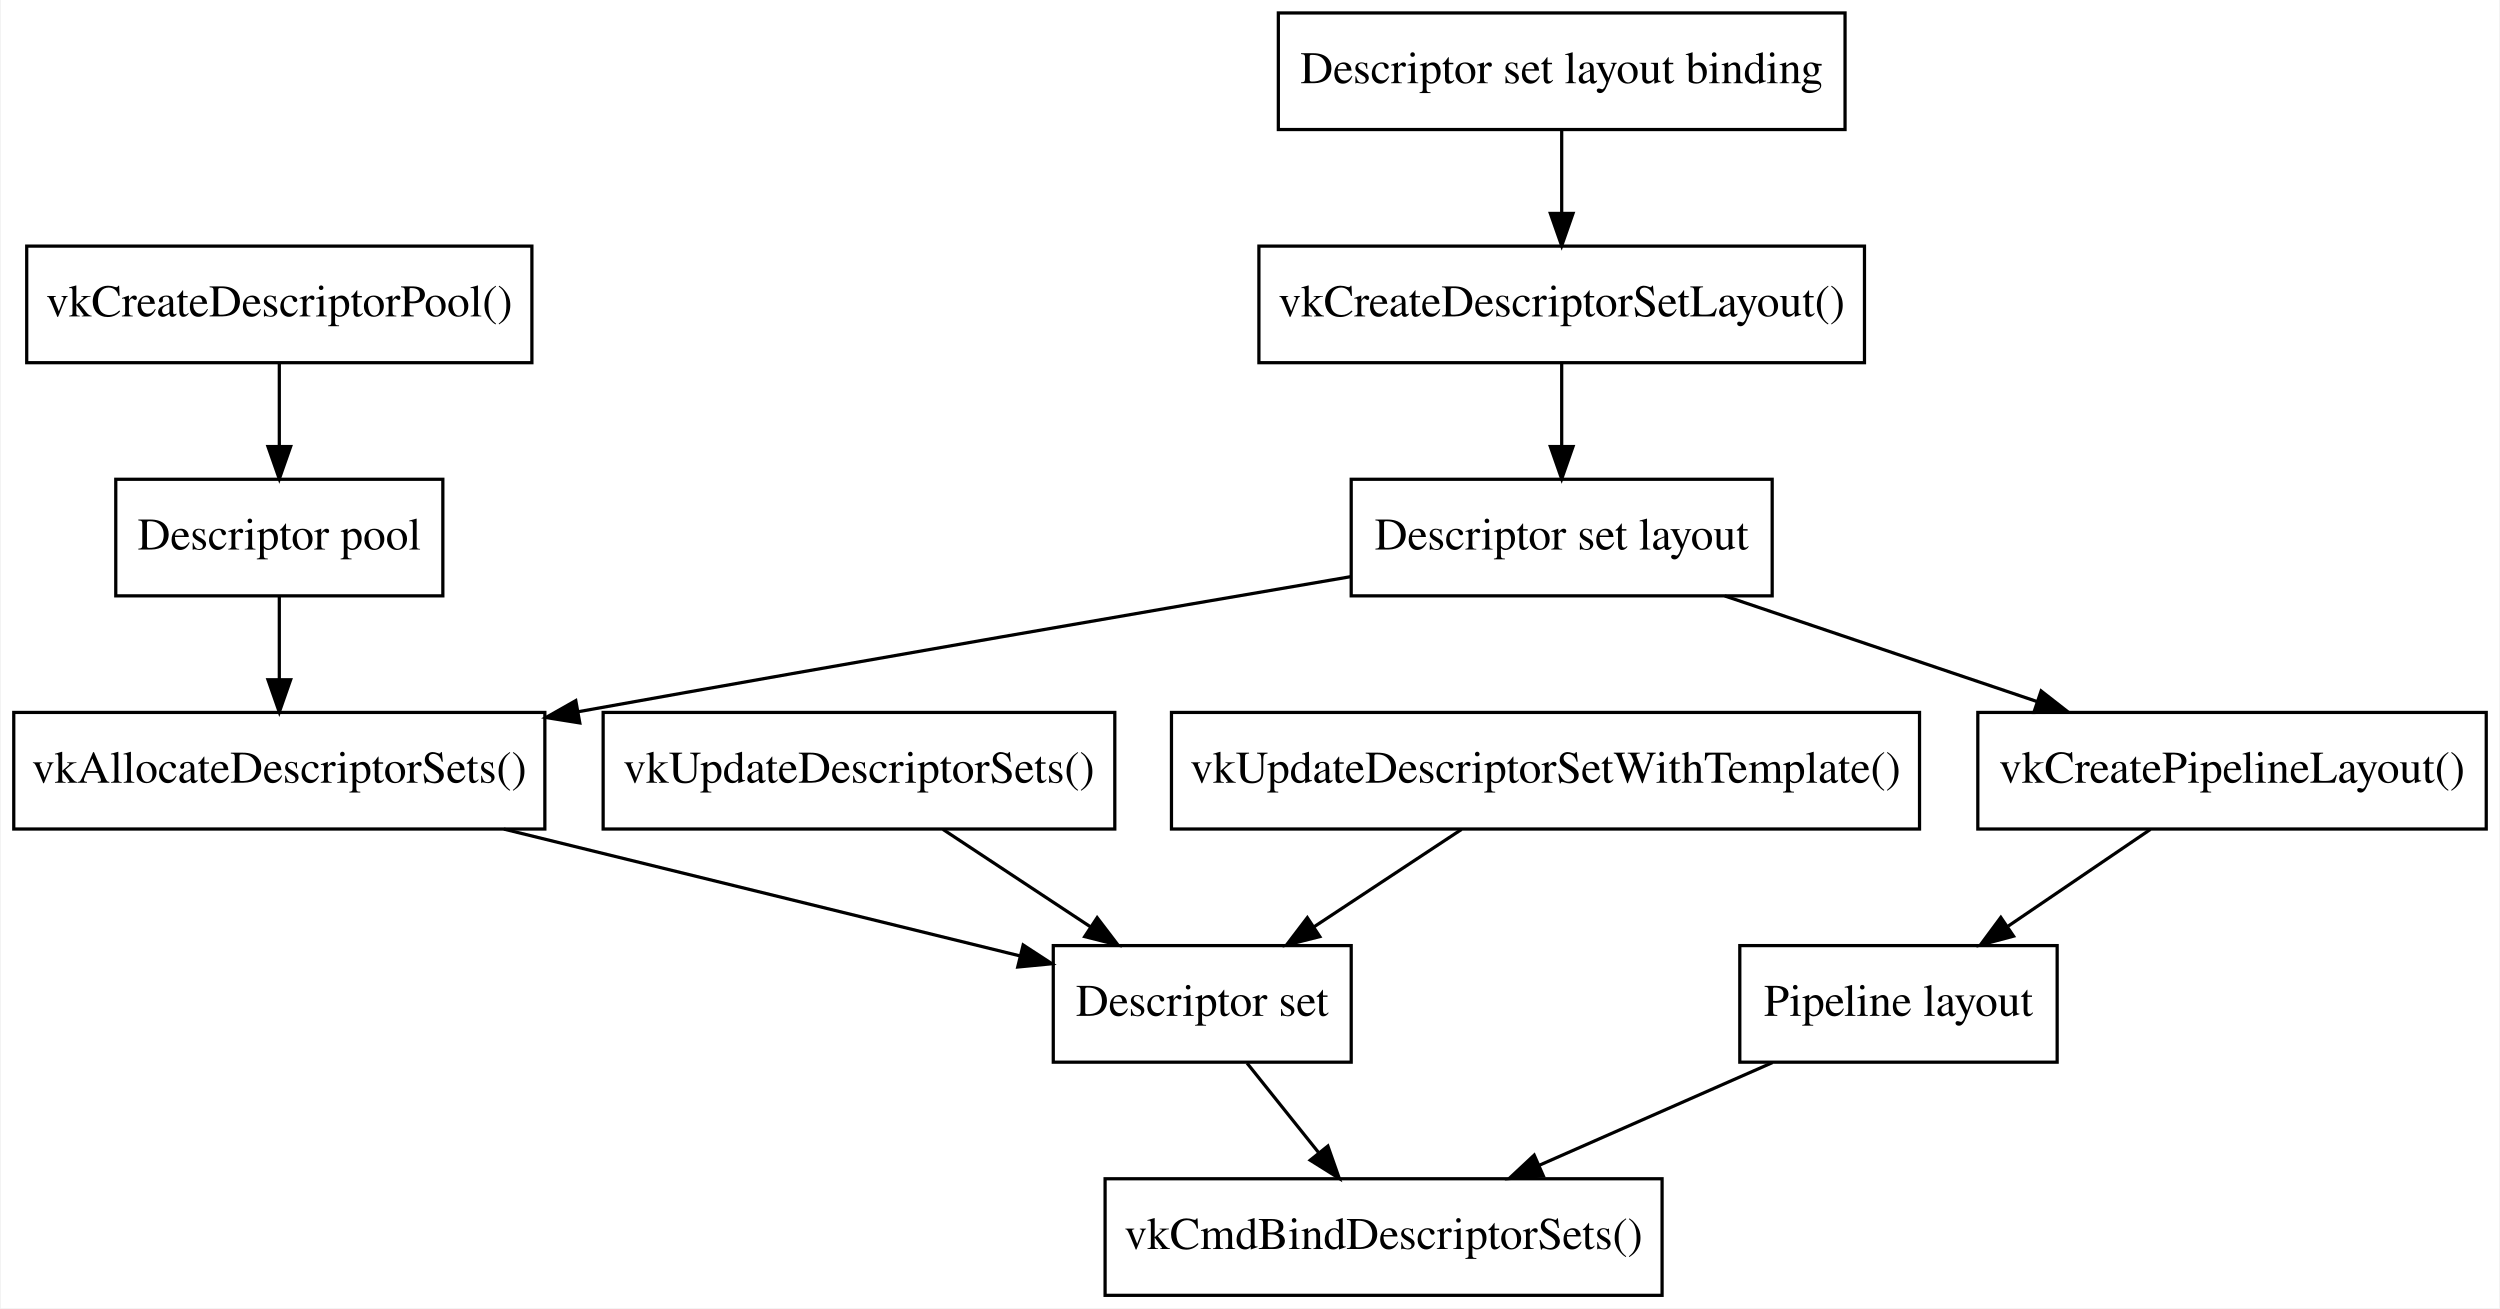
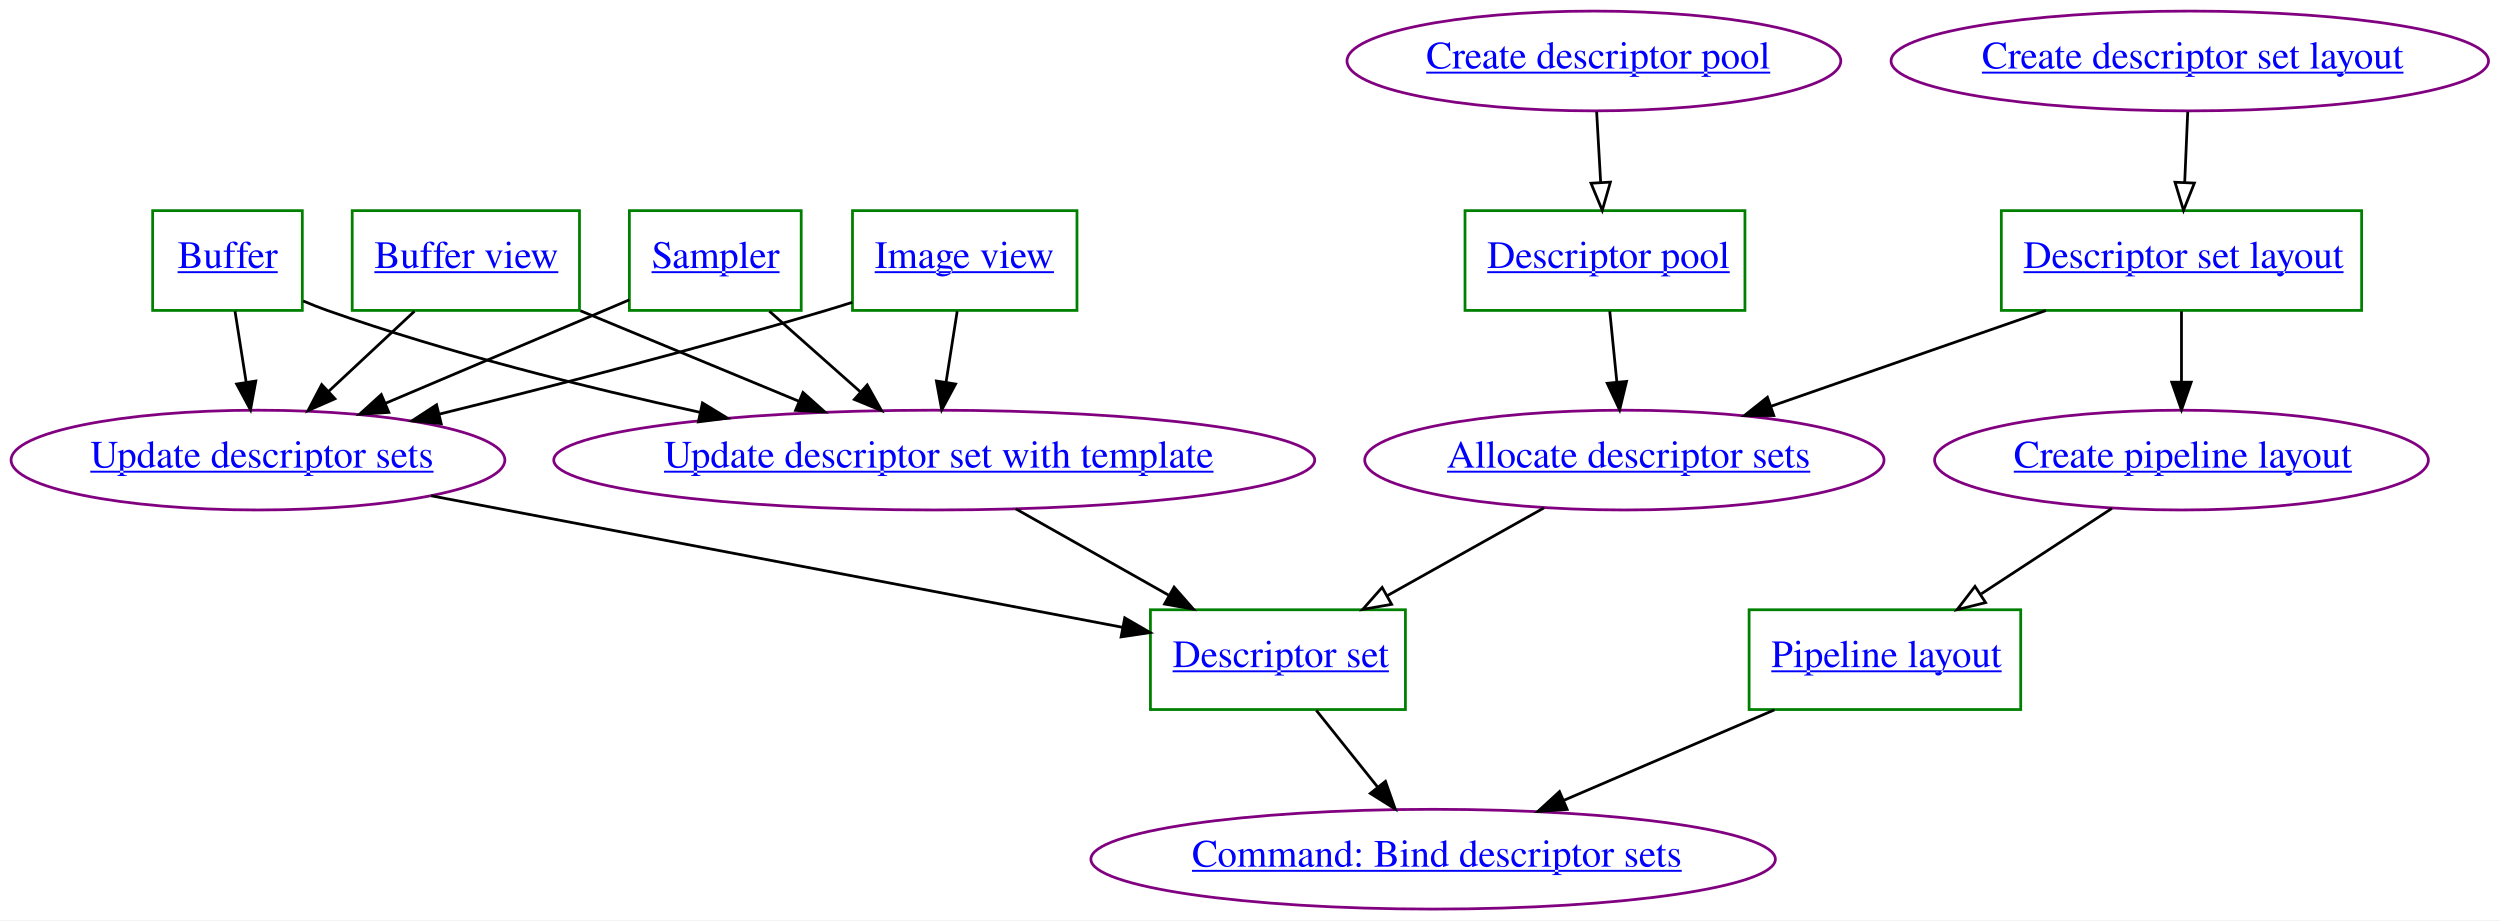
- <svg xmlns="http://www.w3.org/2000/svg" width="772pt" height="404pt" viewBox="0.00 0.00 771.50 404.00">
-   <g id="graph0" class="graph" transform="scale(1 1) rotate(0) translate(4 400)">
-     <polygon fill="white" stroke="transparent" points="-4,4 -4,-400 767.5,-400 767.5,4 -4,4" />
+ <svg xmlns="http://www.w3.org/2000/svg" xmlns:xlink="http://www.w3.org/1999/xlink" width="902pt" height="332pt" viewBox="0.00 0.00 901.93 332.00">
+   <g id="graph0" class="graph" transform="scale(1 1) rotate(0) translate(4 328)">
+     <polygon fill="white" stroke="transparent" points="-4,4 -4,-328 897.93,-328 897.93,4 -4,4" />
    <g id="node1" class="node">
-       <polygon fill="none" stroke="black" points="413,-108 321,-108 321,-72 413,-72 413,-108" />
-       <text text-anchor="middle" x="367" y="-86.3" font-family="Times,serif" font-size="14.00">Descriptor set</text>
+       <g id="a_node1">
+         <a xlink:href="https://www.khronos.org/registry/vulkan/specs/1.2-extensions/man/html/VkDescriptorSet.html" xlink:title="VkDescriptorSet">
+           <polygon fill="none" stroke="green" points="503.04,-108 411.04,-108 411.04,-72 503.04,-72 503.04,-108" />
+           <text text-anchor="start" x="419.04" y="-87.3" font-family="Times,serif" text-decoration="underline" font-size="14.00" fill="blue">Descriptor set</text>
+         </a>
+       </g>
+     </g>
+     <g id="node15" class="node">
+       <g id="a_node15">
+         <a xlink:href="https://www.khronos.org/registry/vulkan/specs/1.2-extensions/man/html/vkCmdBindDescriptorSets.html" xlink:title="vkCmdBindDescriptorSets()">
+           <ellipse fill="none" stroke="purple" cx="513.04" cy="-18" rx="123.48" ry="18" />
+           <text text-anchor="start" x="426.04" y="-15.3" font-family="Times,serif" text-decoration="underline" font-size="14.00" fill="blue">Command: Bind descriptor sets</text>
+         </a>
+       </g>
+     </g>
+     <g id="edge19" class="edge">
+       <path fill="none" stroke="black" d="M470.88,-71.7C477.53,-63.39 485.62,-53.28 492.93,-44.14" />
+       <polygon fill="black" stroke="black" points="495.84,-46.1 499.36,-36.1 490.38,-41.73 495.84,-46.1" />
+     </g>
+     <g id="node2" class="node">
+       <g id="a_node2">
+         <a xlink:href="https://www.khronos.org/registry/vulkan/specs/1.2-extensions/man/html/VkDescriptorPool.html" xlink:title="VkDescriptorPool">
+           <polygon fill="none" stroke="green" points="625.54,-252 524.54,-252 524.54,-216 625.54,-216 625.54,-252" />
+           <text text-anchor="start" x="532.54" y="-231.3" font-family="Times,serif" text-decoration="underline" font-size="14.00" fill="blue">Descriptor pool</text>
+         </a>
+       </g>
+     </g>
+     <g id="node10" class="node">
+       <g id="a_node10">
+         <a xlink:href="https://www.khronos.org/registry/vulkan/specs/1.2-extensions/man/html/vkAllocateDescriptorSets.html" xlink:title="vkAllocateDescriptorSets()">
+           <ellipse fill="none" stroke="purple" cx="582.04" cy="-162" rx="93.68" ry="18" />
+           <text text-anchor="start" x="518.04" y="-159.3" font-family="Times,serif" text-decoration="underline" font-size="14.00" fill="blue">Allocate descriptor sets</text>
+         </a>
+       </g>
+     </g>
+     <g id="edge2" class="edge">
+       <path fill="none" stroke="black" d="M576.77,-215.7C577.54,-207.98 578.47,-198.71 579.33,-190.11" />
+       <polygon fill="black" stroke="black" points="582.82,-190.4 580.33,-180.1 575.85,-189.71 582.82,-190.4" />
+     </g>
+     <g id="node3" class="node">
+       <g id="a_node3">
+         <a xlink:href="https://www.khronos.org/registry/vulkan/specs/1.2-extensions/man/html/VkDescriptorSetLayout.html" xlink:title="VkDescriptorSetLayout">
+           <polygon fill="none" stroke="green" points="848.04,-252 718.04,-252 718.04,-216 848.04,-216 848.04,-252" />
+           <text text-anchor="start" x="726.04" y="-231.3" font-family="Times,serif" text-decoration="underline" font-size="14.00" fill="blue">Descriptor set layout</text>
+         </a>
+       </g>
+     </g>
+     <g id="edge4" class="edge">
+       <path fill="none" stroke="black" d="M734.13,-215.97C704.14,-205.52 665.74,-192.15 635.03,-181.45" />
+       <polygon fill="black" stroke="black" points="635.95,-178.07 625.35,-178.08 633.65,-184.68 635.95,-178.07" />
+     </g>
+     <g id="node14" class="node">
+       <g id="a_node14">
+         <a xlink:href="https://www.khronos.org/registry/vulkan/specs/1.2-extensions/man/html/vkCreatePipelineLayout.html" xlink:title="vkCreatePipelineLayout()">
+           <ellipse fill="none" stroke="purple" cx="783.04" cy="-162" rx="89.08" ry="18" />
+           <text text-anchor="start" x="722.54" y="-159.3" font-family="Times,serif" text-decoration="underline" font-size="14.00" fill="blue">Create pipeline layout</text>
+         </a>
+       </g>
+     </g>
+     <g id="edge16" class="edge">
+       <path fill="none" stroke="black" d="M783.04,-215.7C783.04,-207.98 783.04,-198.71 783.04,-190.11" />
+       <polygon fill="black" stroke="black" points="786.54,-190.1 783.04,-180.1 779.54,-190.1 786.54,-190.1" />
+     </g>
+     <g id="node4" class="node">
+       <g id="a_node4">
+         <a xlink:href="https://www.khronos.org/registry/vulkan/specs/1.2-extensions/man/html/VkPipelineLayout.html" xlink:title="VkPipelineLayout">
+           <polygon fill="none" stroke="green" points="725.04,-108 627.04,-108 627.04,-72 725.04,-72 725.04,-108" />
+           <text text-anchor="start" x="635.04" y="-87.3" font-family="Times,serif" text-decoration="underline" font-size="14.00" fill="blue">Pipeline layout</text>
+         </a>
+       </g>
+     </g>
+     <g id="edge18" class="edge">
+       <path fill="none" stroke="black" d="M636.17,-71.88C613.2,-62.01 584.21,-49.56 560.13,-39.22" />
+       <polygon fill="black" stroke="black" points="561.39,-35.96 550.82,-35.23 558.63,-42.39 561.39,-35.96" />
+     </g>
+     <g id="node5" class="node">
+       <g id="a_node5">
+         <a xlink:href="https://www.khronos.org/registry/vulkan/specs/1.2-extensions/man/html/VkBuffer.html" xlink:title="VkBuffer">
+           <polygon fill="none" stroke="green" points="105.04,-252 51.04,-252 51.04,-216 105.04,-216 105.04,-252" />
+           <text text-anchor="start" x="60.04" y="-231.3" font-family="Times,serif" text-decoration="underline" font-size="14.00" fill="blue">Buffer</text>
+         </a>
+       </g>
    </g>
    <g id="node12" class="node">
-       <polygon fill="none" stroke="black" points="509,-36 337,-36 337,0 509,0 509,-36" />
-       <text text-anchor="middle" x="423" y="-14.3" font-family="Times,serif" font-size="14.00">vkCmdBindDescriptorSets()</text>
+       <g id="a_node12">
+         <a xlink:href="https://www.khronos.org/registry/vulkan/specs/1.2-extensions/man/html/vkUpdateDescriptorSets.html" xlink:title="vkUpdateDescriptorSets()">
+           <ellipse fill="none" stroke="purple" cx="89.04" cy="-162" rx="89.08" ry="18" />
+           <text text-anchor="start" x="28.54" y="-159.3" font-family="Times,serif" text-decoration="underline" font-size="14.00" fill="blue">Update descriptor sets</text>
+         </a>
+       </g>
+     </g>
+     <g id="edge6" class="edge">
+       <path fill="none" stroke="black" d="M80.76,-215.7C81.97,-207.98 83.43,-198.71 84.78,-190.11" />
+       <polygon fill="black" stroke="black" points="88.26,-190.53 86.35,-180.1 81.34,-189.44 88.26,-190.53" />
+     </g>
+     <g id="node13" class="node">
+       <g id="a_node13">
+         <a xlink:href="https://www.khronos.org/registry/vulkan/specs/1.2-extensions/man/html/vkUpdateDescriptorSetWithTemplate.html" xlink:title="vkUpdateDescriptorSetWithTemplate()">
+           <ellipse fill="none" stroke="purple" cx="333.04" cy="-162" rx="137.28" ry="18" />
+           <text text-anchor="start" x="235.54" y="-159.3" font-family="Times,serif" text-decoration="underline" font-size="14.00" fill="blue">Update descriptor set with template</text>
+         </a>
+       </g>
+     </g>
+     <g id="edge10" class="edge">
+       <path fill="none" stroke="black" d="M105.32,-219.42C108.23,-218.18 111.17,-217.01 114.04,-216 157.49,-200.66 207.32,-188.22 248.46,-179.25" />
+       <polygon fill="black" stroke="black" points="249.41,-182.63 258.45,-177.11 247.94,-175.79 249.41,-182.63" />
+     </g>
+     <g id="node6" class="node">
+       <g id="a_node6">
+         <a xlink:href="https://www.khronos.org/registry/vulkan/specs/1.2-extensions/man/html/VkBufferView.html" xlink:title="VkBufferView">
+           <polygon fill="none" stroke="green" points="205.04,-252 123.04,-252 123.04,-216 205.04,-216 205.04,-252" />
+           <text text-anchor="start" x="131.04" y="-231.3" font-family="Times,serif" text-decoration="underline" font-size="14.00" fill="blue">Buffer view</text>
+         </a>
+       </g>
+     </g>
+     <g id="edge7" class="edge">
+       <path fill="none" stroke="black" d="M145.5,-215.7C136.17,-206.99 124.71,-196.29 114.56,-186.82" />
+       <polygon fill="black" stroke="black" points="116.81,-184.13 107.11,-179.86 112.03,-189.24 116.81,-184.13" />
+     </g>
+     <g id="edge11" class="edge">
+       <path fill="none" stroke="black" d="M205.38,-215.88C229.21,-206.01 259.3,-193.54 284.28,-183.2" />
+       <polygon fill="black" stroke="black" points="285.68,-186.41 293.58,-179.35 283,-179.94 285.68,-186.41" />
+     </g>
+     <g id="node7" class="node">
+       <g id="a_node7">
+         <a xlink:href="https://www.khronos.org/registry/vulkan/specs/1.2-extensions/man/html/VkSampler.html" xlink:title="VkSampler">
+           <polygon fill="none" stroke="green" points="285.04,-252 223.04,-252 223.04,-216 285.04,-216 285.04,-252" />
+           <text text-anchor="start" x="231.04" y="-231.3" font-family="Times,serif" text-decoration="underline" font-size="14.00" fill="blue">Sampler</text>
+         </a>
+       </g>
+     </g>
+     <g id="edge8" class="edge">
+       <path fill="none" stroke="black" d="M223.03,-219.82C220,-218.53 216.96,-217.24 214.04,-216 187.92,-204.91 158.71,-192.53 135.11,-182.52" />
+       <polygon fill="black" stroke="black" points="136.26,-179.21 125.69,-178.53 133.53,-185.65 136.26,-179.21" />
    </g>
    <g id="edge12" class="edge">
-       <path fill="none" stroke="black" d="M380.84,-71.7C387.49,-63.39 395.58,-53.28 402.89,-44.14" />
-       <polygon fill="black" stroke="black" points="405.8,-46.1 409.32,-36.1 400.34,-41.73 405.8,-46.1" />
-     </g>
-     <g id="node2" class="node">
-       <polygon fill="none" stroke="black" points="132.5,-252 31.5,-252 31.5,-216 132.5,-216 132.5,-252" />
-       <text text-anchor="middle" x="82" y="-230.3" font-family="Times,serif" font-size="14.00">Descriptor pool</text>
-     </g>
-     <g id="node7" class="node">
-       <polygon fill="none" stroke="black" points="164,-180 0,-180 0,-144 164,-144 164,-180" />
-       <text text-anchor="middle" x="82" y="-158.3" font-family="Times,serif" font-size="14.00">vkAllocateDescriptorSets()</text>
-     </g>
-     <g id="edge2" class="edge">
-       <path fill="none" stroke="black" d="M82,-215.7C82,-207.98 82,-198.71 82,-190.11" />
-       <polygon fill="black" stroke="black" points="85.5,-190.1 82,-180.1 78.5,-190.1 85.5,-190.1" />
-     </g>
-     <g id="node3" class="node">
-       <polygon fill="none" stroke="black" points="543,-252 413,-252 413,-216 543,-216 543,-252" />
-       <text text-anchor="middle" x="478" y="-230.3" font-family="Times,serif" font-size="14.00">Descriptor set layout</text>
+       <path fill="none" stroke="black" d="M273.57,-215.7C283.5,-206.9 295.71,-196.08 306.48,-186.54" />
+       <polygon fill="black" stroke="black" points="308.85,-189.11 314.01,-179.86 304.21,-183.88 308.85,-189.11" />
+     </g>
+     <g id="node8" class="node">
+       <g id="a_node8">
+         <a xlink:href="https://www.khronos.org/registry/vulkan/specs/1.2-extensions/man/html/VkImageView.html" xlink:title="VkImageView">
+           <polygon fill="none" stroke="green" points="384.54,-252 303.54,-252 303.54,-216 384.54,-216 384.54,-252" />
+           <text text-anchor="start" x="311.54" y="-231.3" font-family="Times,serif" text-decoration="underline" font-size="14.00" fill="blue">Image view</text>
+         </a>
+       </g>
+     </g>
+     <g id="edge9" class="edge">
+       <path fill="none" stroke="black" d="M303.46,-218.92C300.29,-217.9 297.12,-216.92 294.04,-216 247.67,-202.14 194.78,-188.52 154.34,-178.56" />
+       <polygon fill="black" stroke="black" points="155.15,-175.15 144.6,-176.17 153.48,-181.95 155.15,-175.15" />
+     </g>
+     <g id="edge13" class="edge">
+       <path fill="none" stroke="black" d="M341.32,-215.7C340.11,-207.98 338.65,-198.71 337.3,-190.11" />
+       <polygon fill="black" stroke="black" points="340.74,-189.44 335.73,-180.1 333.82,-190.53 340.74,-189.44" />
+     </g>
+     <g id="node9" class="node">
+       <g id="a_node9">
+         <a xlink:href="https://www.khronos.org/registry/vulkan/specs/1.2-extensions/man/html/vkCreateDescriptorPool.html" xlink:title="vkCreateDescriptorPool()">
+           <ellipse fill="none" stroke="purple" cx="571.04" cy="-306" rx="89.08" ry="18" />
+           <text text-anchor="start" x="510.54" y="-303.3" font-family="Times,serif" text-decoration="underline" font-size="14.00" fill="blue">Create descriptor pool</text>
+         </a>
+       </g>
+     </g>
+     <g id="edge1" class="edge">
+       <path fill="none" stroke="black" d="M572.03,-287.7C572.47,-279.98 573,-270.71 573.49,-262.11" />
+       <polygon fill="none" stroke="black" points="576.99,-262.29 574.06,-252.1 570,-261.89 576.99,-262.29" />
    </g>
    <g id="edge5" class="edge">
-       <path fill="none" stroke="black" d="M412.81,-221.92C353.26,-211.74 262.49,-196.08 174.24,-180.21" />
-       <polygon fill="black" stroke="black" points="174.79,-176.76 164.33,-178.43 173.55,-183.65 174.79,-176.76" />
+       <path fill="none" stroke="black" d="M553.05,-144.76C536.19,-135.32 514.72,-123.3 496.35,-113.01" />
+       <polygon fill="none" stroke="black" points="498.06,-109.96 487.62,-108.12 494.64,-116.06 498.06,-109.96" />
    </g>
    <g id="node11" class="node">
-       <polygon fill="none" stroke="black" points="763.5,-180 606.5,-180 606.5,-144 763.5,-144 763.5,-180" />
-       <text text-anchor="middle" x="685" y="-158.3" font-family="Times,serif" font-size="14.00">vkCreatePipelineLayout()</text>
-     </g>
-     <g id="edge9" class="edge">
-       <path fill="none" stroke="black" d="M528.37,-215.97C557.42,-206.14 594.13,-193.73 624.71,-183.39" />
-       <polygon fill="black" stroke="black" points="626.05,-186.63 634.4,-180.11 623.81,-180 626.05,-186.63" />
-     </g>
-     <g id="node4" class="node">
-       <polygon fill="none" stroke="black" points="565.5,-396 390.5,-396 390.5,-360 565.5,-360 565.5,-396" />
-       <text text-anchor="middle" x="478" y="-374.3" font-family="Times,serif" font-size="14.00">Descriptor set layout binding</text>
-     </g>
-     <g id="node8" class="node">
-       <polygon fill="none" stroke="black" points="571.5,-324 384.5,-324 384.5,-288 571.5,-288 571.5,-324" />
-       <text text-anchor="middle" x="478" y="-302.3" font-family="Times,serif" font-size="14.00">vkCreateDescriptorSetLayout()</text>
+       <g id="a_node11">
+         <a xlink:href="https://www.khronos.org/registry/vulkan/specs/1.2-extensions/man/html/vkCreateDescriptorSetLayout.html" xlink:title="vkCreateDescriptorSetLayout()">
+           <ellipse fill="none" stroke="purple" cx="786.04" cy="-306" rx="107.78" ry="18" />
+           <text text-anchor="start" x="711.04" y="-303.3" font-family="Times,serif" text-decoration="underline" font-size="14.00" fill="blue">Create descriptor set layout</text>
+         </a>
+       </g>
    </g>
    <g id="edge3" class="edge">
-       <path fill="none" stroke="black" d="M478,-359.7C478,-351.98 478,-342.71 478,-334.11" />
-       <polygon fill="black" stroke="black" points="481.5,-334.1 478,-324.1 474.5,-334.1 481.5,-334.1" />
-     </g>
-     <g id="node5" class="node">
-       <polygon fill="none" stroke="black" points="631,-108 533,-108 533,-72 631,-72 631,-108" />
-       <text text-anchor="middle" x="582" y="-86.3" font-family="Times,serif" font-size="14.00">Pipeline layout</text>
-     </g>
-     <g id="edge11" class="edge">
-       <path fill="none" stroke="black" d="M543.1,-71.88C521.37,-62.31 494.1,-50.3 471.04,-40.15" />
-       <polygon fill="black" stroke="black" points="472.33,-36.89 461.77,-36.07 469.51,-43.3 472.33,-36.89" />
-     </g>
-     <g id="node6" class="node">
-       <polygon fill="none" stroke="black" points="160,-324 4,-324 4,-288 160,-288 160,-324" />
-       <text text-anchor="middle" x="82" y="-302.3" font-family="Times,serif" font-size="14.00">vkCreateDescriptorPool()</text>
-     </g>
-     <g id="edge1" class="edge">
-       <path fill="none" stroke="black" d="M82,-287.7C82,-279.98 82,-270.71 82,-262.11" />
-       <polygon fill="black" stroke="black" points="85.5,-262.1 82,-252.1 78.5,-262.1 85.5,-262.1" />
-     </g>
-     <g id="edge6" class="edge">
-       <path fill="none" stroke="black" d="M151.35,-143.97C200.32,-131.94 265.1,-116.03 310.83,-104.79" />
-       <polygon fill="black" stroke="black" points="311.7,-108.19 320.58,-102.4 310.03,-101.39 311.7,-108.19" />
-     </g>
-     <g id="edge4" class="edge">
-       <path fill="none" stroke="black" d="M478,-287.7C478,-279.98 478,-270.71 478,-262.11" />
-       <polygon fill="black" stroke="black" points="481.5,-262.1 478,-252.1 474.5,-262.1 481.5,-262.1" />
-     </g>
-     <g id="node9" class="node">
-       <polygon fill="none" stroke="black" points="340,-180 182,-180 182,-144 340,-144 340,-180" />
-       <text text-anchor="middle" x="261" y="-158.3" font-family="Times,serif" font-size="14.00">vkUpdateDescriptorSets()</text>
-     </g>
-     <g id="edge7" class="edge">
-       <path fill="none" stroke="black" d="M286.93,-143.88C300.66,-134.81 317.71,-123.55 332.54,-113.76" />
-       <polygon fill="black" stroke="black" points="334.55,-116.62 340.97,-108.19 330.7,-110.78 334.55,-116.62" />
-     </g>
-     <g id="node10" class="node">
-       <polygon fill="none" stroke="black" points="588.5,-180 357.5,-180 357.5,-144 588.5,-144 588.5,-180" />
-       <text text-anchor="middle" x="473" y="-158.3" font-family="Times,serif" font-size="14.00">vkUpdateDescriptorSetWithTemplate()</text>
-     </g>
-     <g id="edge8" class="edge">
-       <path fill="none" stroke="black" d="M447.07,-143.88C433.34,-134.81 416.29,-123.55 401.46,-113.76" />
-       <polygon fill="black" stroke="black" points="403.3,-110.78 393.03,-108.19 399.45,-116.62 403.3,-110.78" />
-     </g>
-     <g id="edge10" class="edge">
-       <path fill="none" stroke="black" d="M659.8,-143.88C646.59,-134.89 630.21,-123.76 615.89,-114.03" />
-       <polygon fill="black" stroke="black" points="617.53,-110.92 607.29,-108.19 613.6,-116.71 617.53,-110.92" />
+       <path fill="none" stroke="black" d="M785.3,-287.7C784.97,-279.98 784.57,-270.71 784.2,-262.11" />
+       <polygon fill="none" stroke="black" points="787.7,-261.95 783.78,-252.1 780.71,-262.25 787.7,-261.95" />
+     </g>
+     <g id="edge14" class="edge">
+       <path fill="none" stroke="black" d="M151.47,-149.13C221.39,-135.82 333.72,-114.46 400.95,-101.67" />
+       <polygon fill="black" stroke="black" points="401.77,-105.08 410.94,-99.77 400.46,-98.2 401.77,-105.08" />
+     </g>
+     <g id="edge15" class="edge">
+       <path fill="none" stroke="black" d="M362.43,-144.41C378.89,-135.12 399.65,-123.4 417.53,-113.31" />
+       <polygon fill="black" stroke="black" points="419.58,-116.16 426.57,-108.2 416.14,-110.07 419.58,-116.16" />
+     </g>
+     <g id="edge17" class="edge">
+       <path fill="none" stroke="black" d="M757.96,-144.59C743.91,-135.4 726.19,-123.8 710.82,-113.75" />
+       <polygon fill="none" stroke="black" points="712.37,-110.59 702.09,-108.04 708.54,-116.44 712.37,-110.59" />
    </g>
  </g>
</svg>
